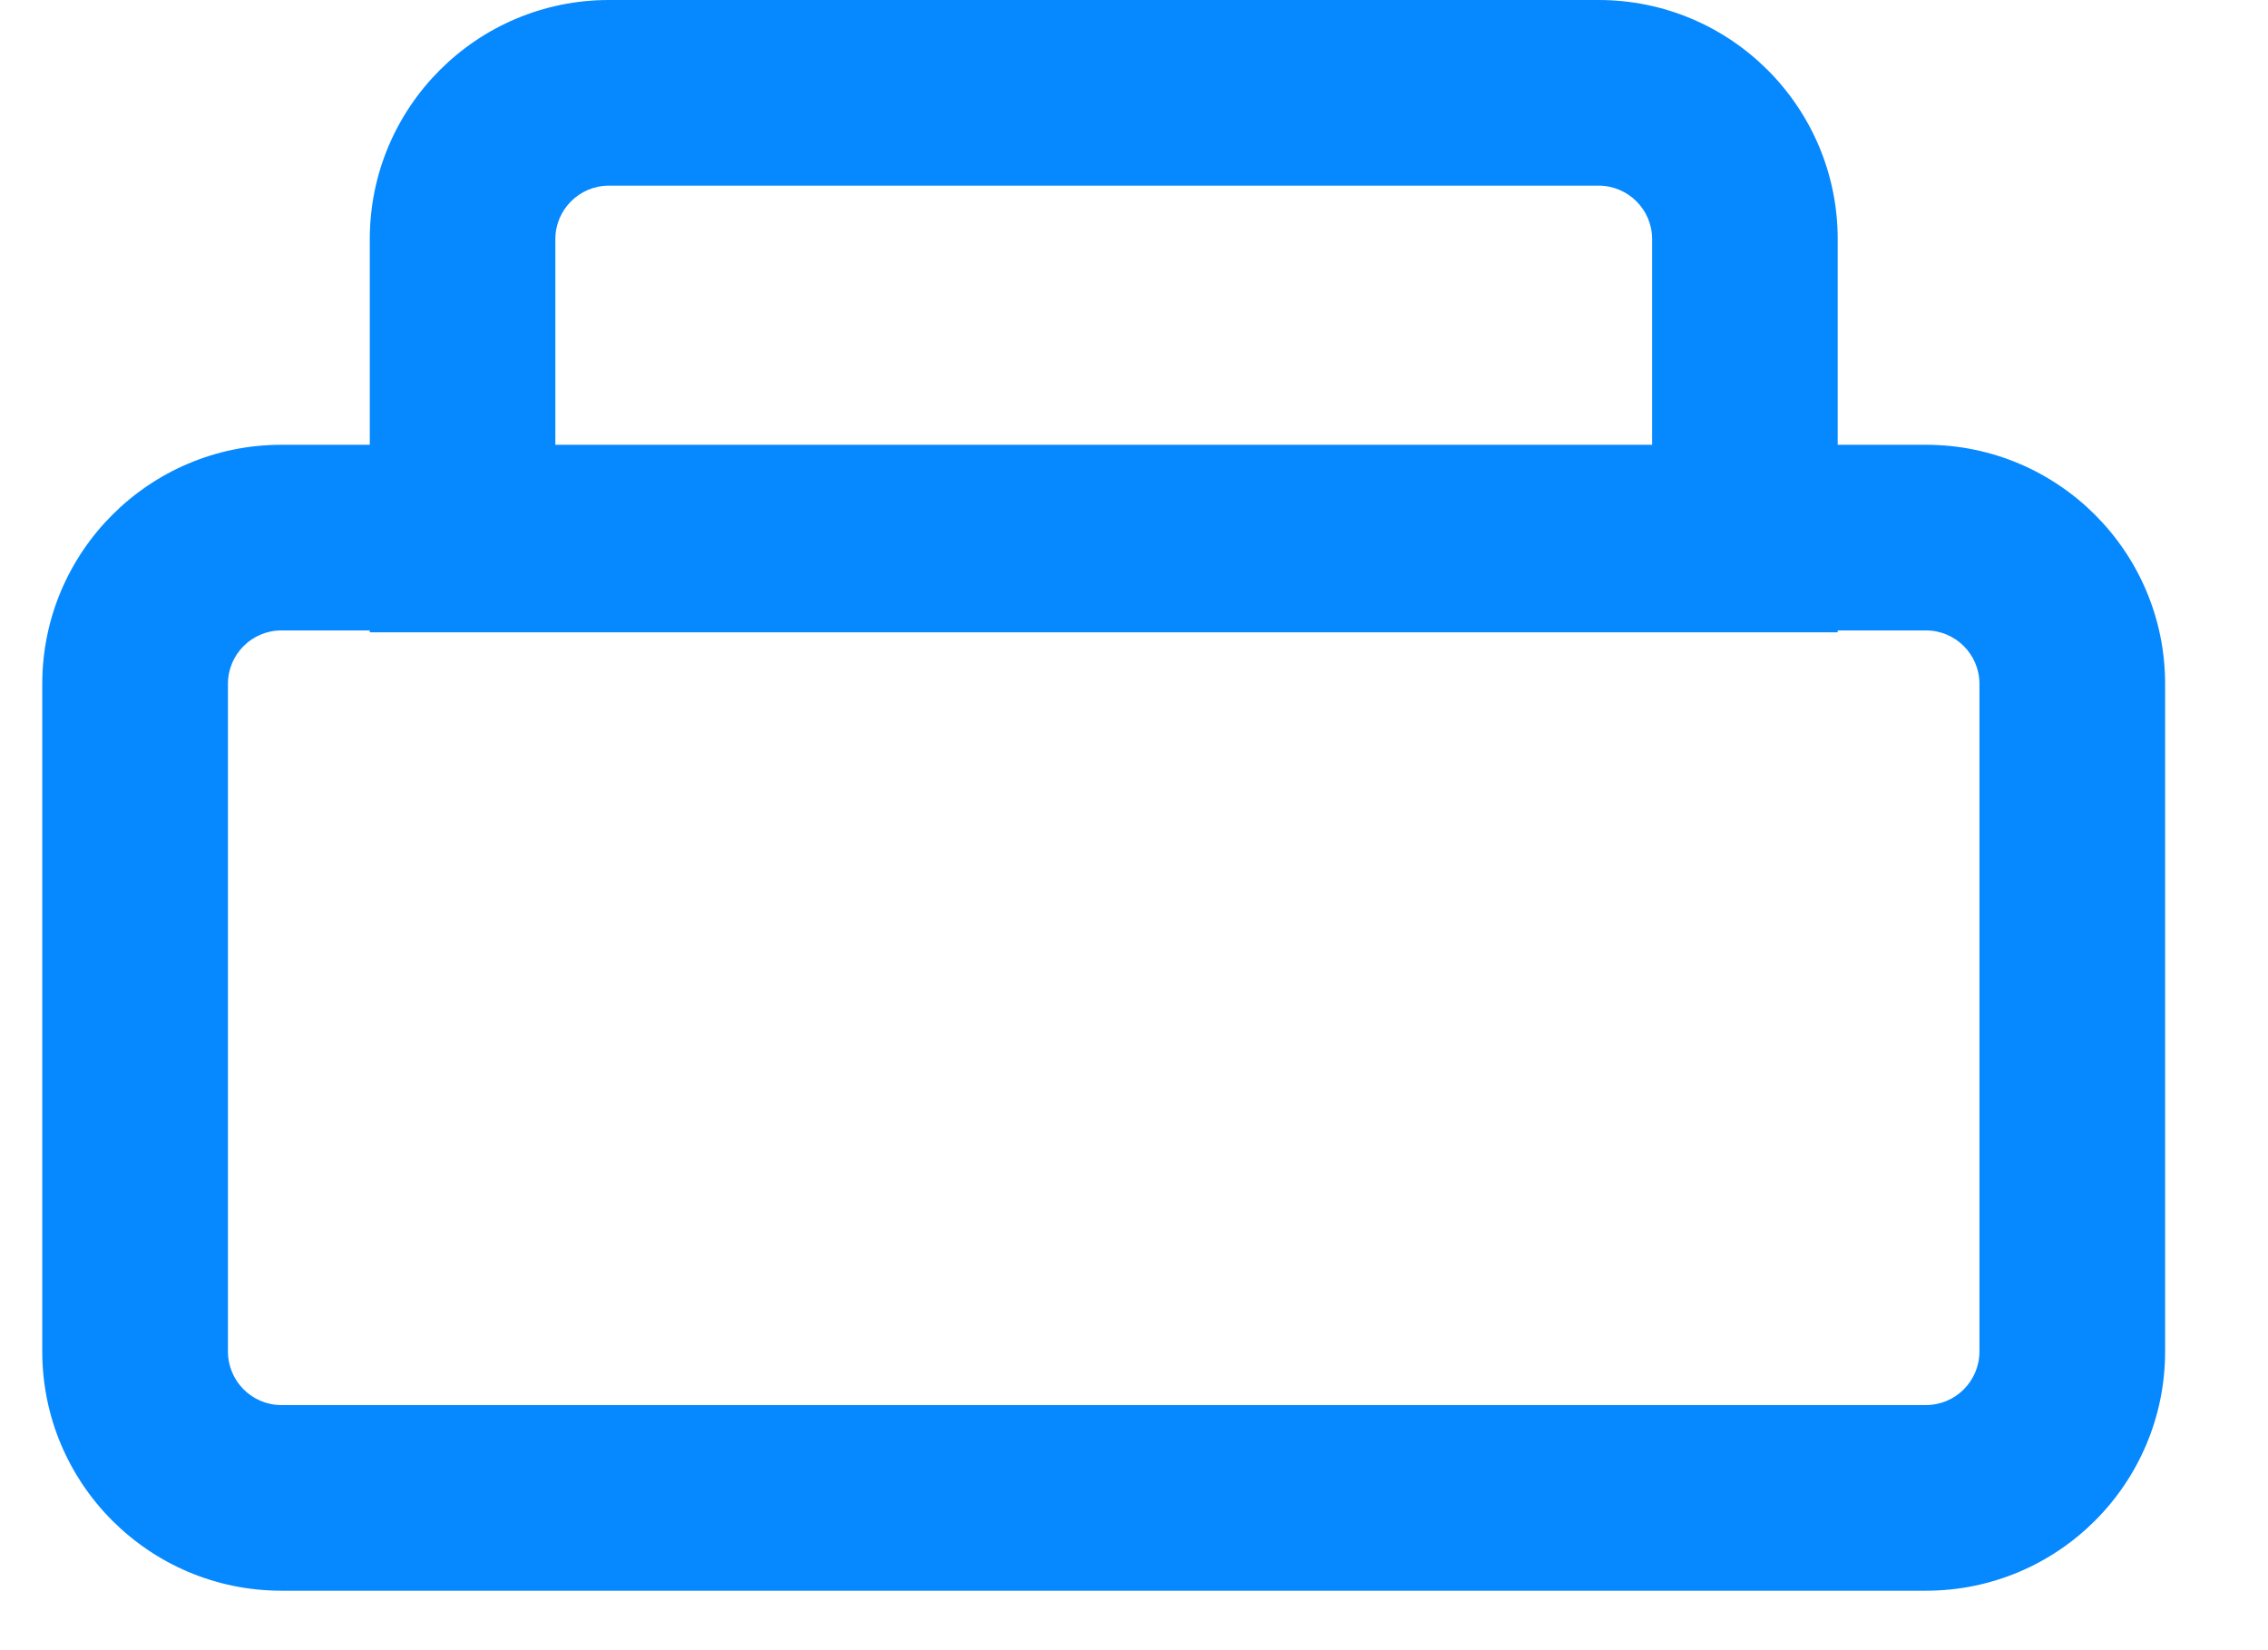
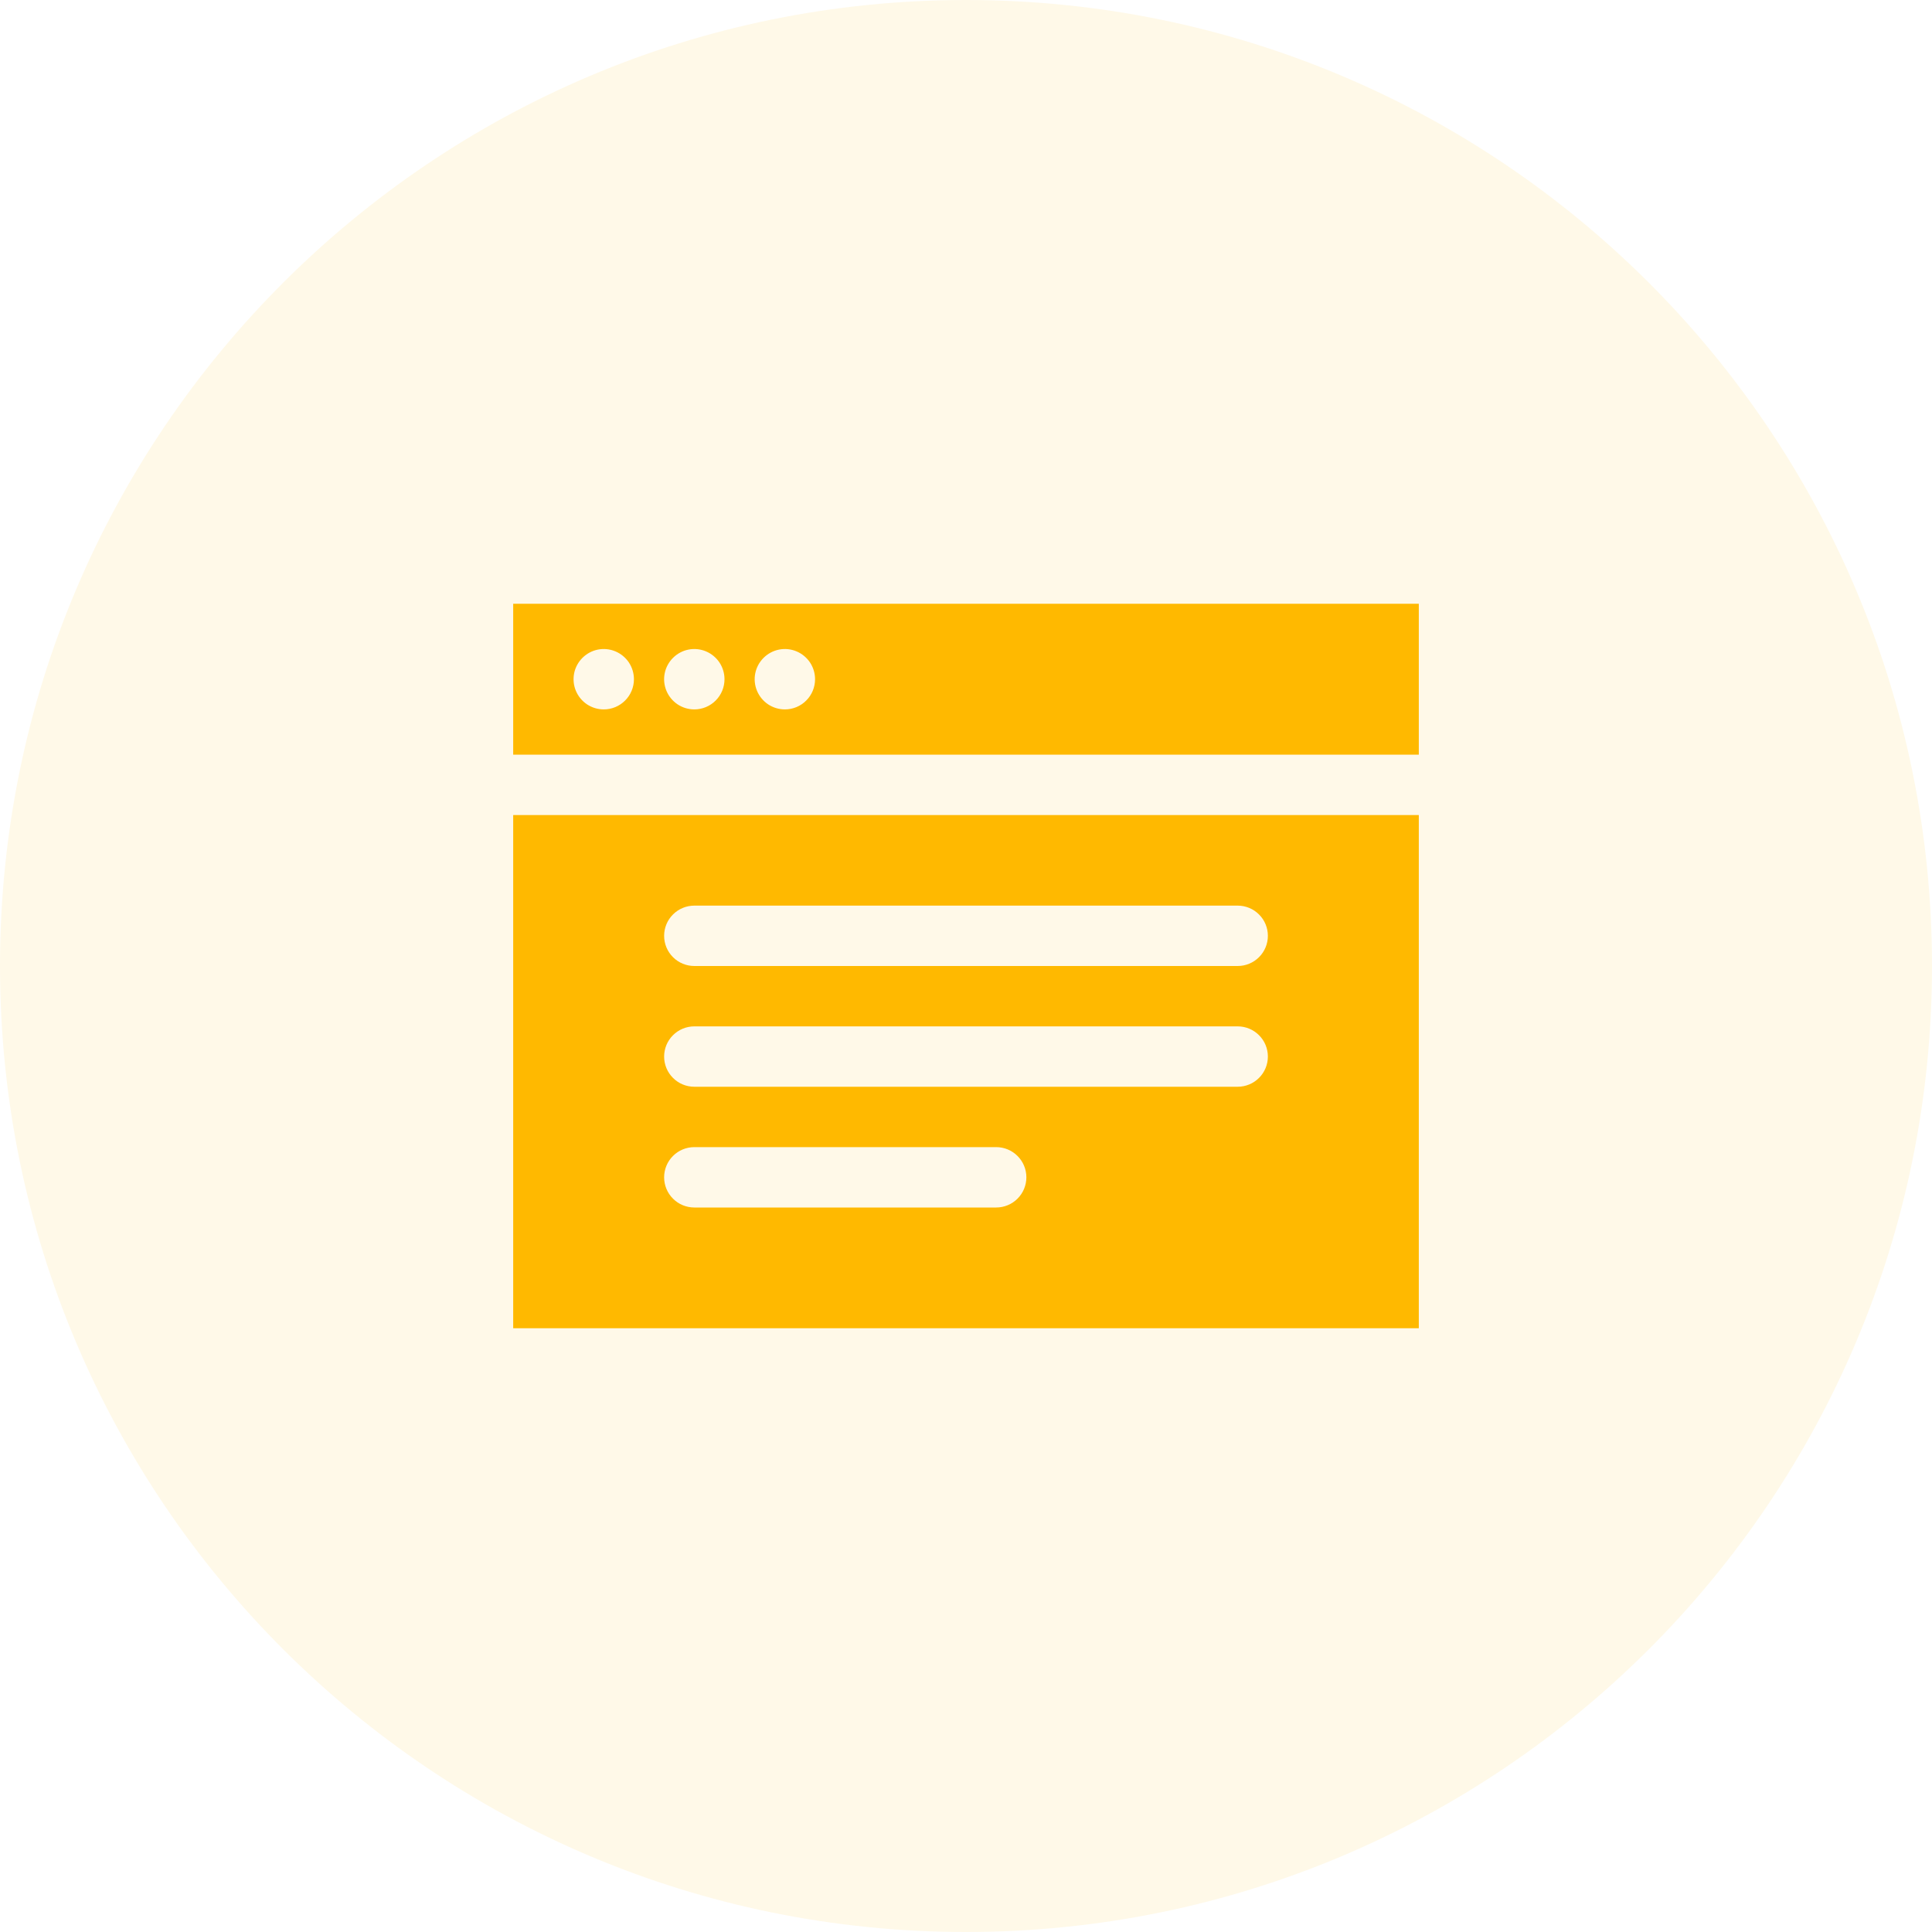
- <svg xmlns="http://www.w3.org/2000/svg" width="22" height="16" viewBox="0 0 22 16" fill="none">
-   <path fill-rule="evenodd" clip-rule="evenodd" d="M18.682 6.116H2.73C2.443 6.116 2.211 6.348 2.211 6.635V13.111C2.211 13.398 2.443 13.631 2.73 13.631H18.682C18.969 13.631 19.201 13.398 19.201 13.111V6.635C19.201 6.348 18.969 6.116 18.682 6.116ZM2.73 4.315C1.449 4.315 0.41 5.354 0.41 6.635V13.111C0.41 14.393 1.449 15.432 2.73 15.432H18.682C19.963 15.432 21.002 14.393 21.002 13.111V6.635C21.002 5.354 19.963 4.315 18.682 4.315H2.73Z" fill="#0688FF" />
-   <path fill-rule="evenodd" clip-rule="evenodd" d="M15.506 1.801H5.907C5.62 1.801 5.387 2.033 5.387 2.32V4.333H16.026V2.32C16.026 2.033 15.793 1.801 15.506 1.801ZM5.907 0C4.626 0 3.587 1.039 3.587 2.32V6.134H17.826V2.32C17.826 1.039 16.788 0 15.506 0H5.907Z" fill="#0688FF" />
+ <svg xmlns="http://www.w3.org/2000/svg" width="48" height="48" viewBox="0 0 48 48" fill="none">
+   <circle cx="24" cy="24" r="24" fill="#FFF9E8" />
+   <path d="M12.75 20.25V33H35.25V20.25H12.75ZM24.75 30H17.25C17.051 30 16.86 29.921 16.72 29.78C16.579 29.64 16.5 29.449 16.5 29.25C16.5 29.051 16.579 28.86 16.72 28.72C16.86 28.579 17.051 28.5 17.25 28.5H24.75C24.949 28.5 25.14 28.579 25.28 28.72C25.421 28.86 25.5 29.051 25.5 29.25C25.5 29.449 25.421 29.64 25.28 29.78C25.14 29.921 24.949 30 24.75 30ZM30.75 27H17.25C17.051 27 16.86 26.921 16.72 26.78C16.579 26.64 16.5 26.449 16.5 26.25C16.5 26.051 16.579 25.86 16.72 25.72C16.86 25.579 17.051 25.5 17.25 25.5H30.75C30.949 25.5 31.14 25.579 31.28 25.72C31.421 25.86 31.5 26.051 31.5 26.25C31.5 26.449 31.421 26.64 31.28 26.78C31.14 26.921 30.949 27 30.75 27ZM30.75 24H17.25C17.051 24 16.86 23.921 16.72 23.78C16.579 23.64 16.5 23.449 16.5 23.25C16.5 23.051 16.579 22.86 16.72 22.72C16.86 22.579 17.051 22.5 17.25 22.5H30.75C30.949 22.5 31.14 22.579 31.28 22.72C31.421 22.86 31.5 23.051 31.5 23.25C31.5 23.449 31.421 23.64 31.28 23.78C31.14 23.921 30.949 24 30.75 24Z" fill="#FFB900" />
+   <path d="M12.75 15V18.75H35.25V15H12.75ZM15 17.625C14.852 17.625 14.707 17.581 14.583 17.499C14.46 17.416 14.364 17.299 14.307 17.162C14.25 17.025 14.236 16.874 14.264 16.729C14.293 16.583 14.365 16.45 14.47 16.345C14.575 16.24 14.708 16.168 14.854 16.139C14.999 16.11 15.15 16.125 15.287 16.182C15.424 16.239 15.541 16.335 15.624 16.458C15.706 16.582 15.75 16.727 15.75 16.875C15.75 17.074 15.671 17.265 15.53 17.405C15.39 17.546 15.199 17.625 15 17.625ZM17.25 17.625C17.102 17.625 16.957 17.581 16.833 17.499C16.71 17.416 16.614 17.299 16.557 17.162C16.5 17.025 16.485 16.874 16.514 16.729C16.543 16.583 16.615 16.45 16.72 16.345C16.825 16.24 16.958 16.168 17.104 16.139C17.249 16.11 17.4 16.125 17.537 16.182C17.674 16.239 17.791 16.335 17.874 16.458C17.956 16.582 18 16.727 18 16.875C18 17.074 17.921 17.265 17.78 17.405C17.64 17.546 17.449 17.625 17.25 17.625ZM19.5 17.625C19.352 17.625 19.207 17.581 19.083 17.499C18.96 17.416 18.864 17.299 18.807 17.162C18.75 17.025 18.735 16.874 18.764 16.729C18.793 16.583 18.865 16.45 18.97 16.345C19.075 16.24 19.208 16.168 19.354 16.139C19.499 16.11 19.65 16.125 19.787 16.182C19.924 16.239 20.041 16.335 20.124 16.458C20.206 16.582 20.25 16.727 20.25 16.875C20.25 17.074 20.171 17.265 20.03 17.405C19.89 17.546 19.699 17.625 19.5 17.625Z" fill="#FFB900" />
</svg>
